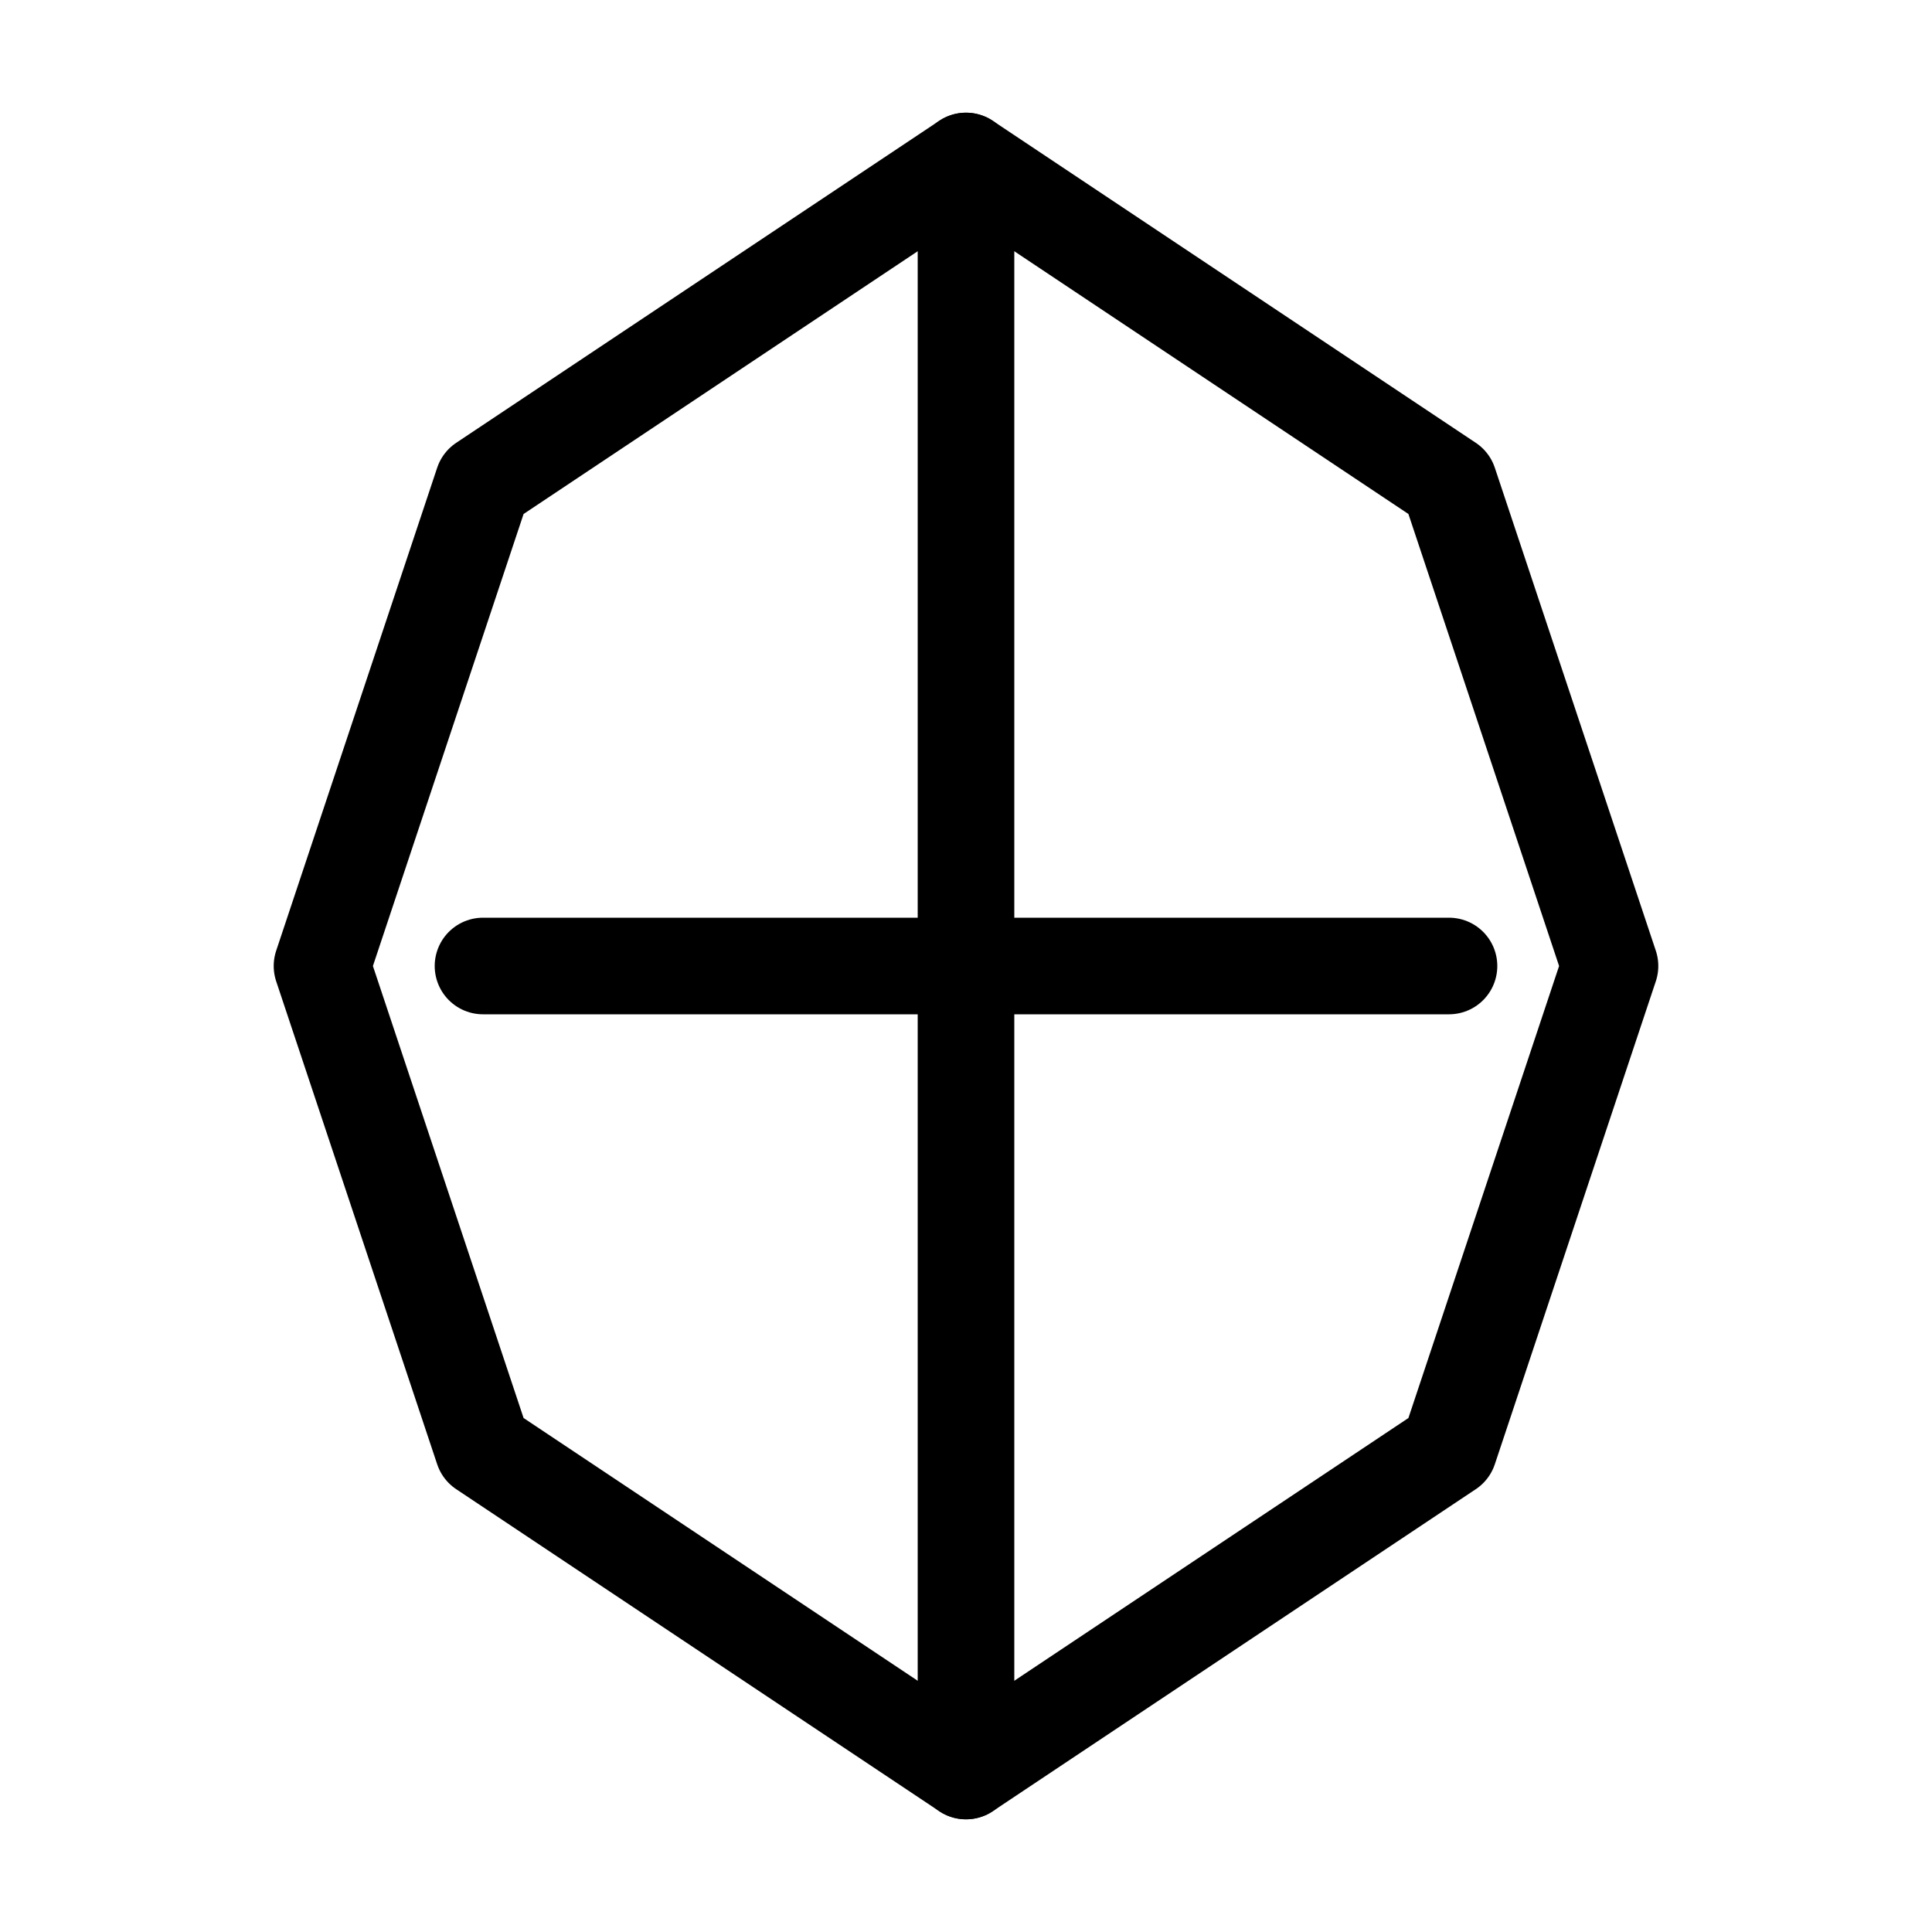
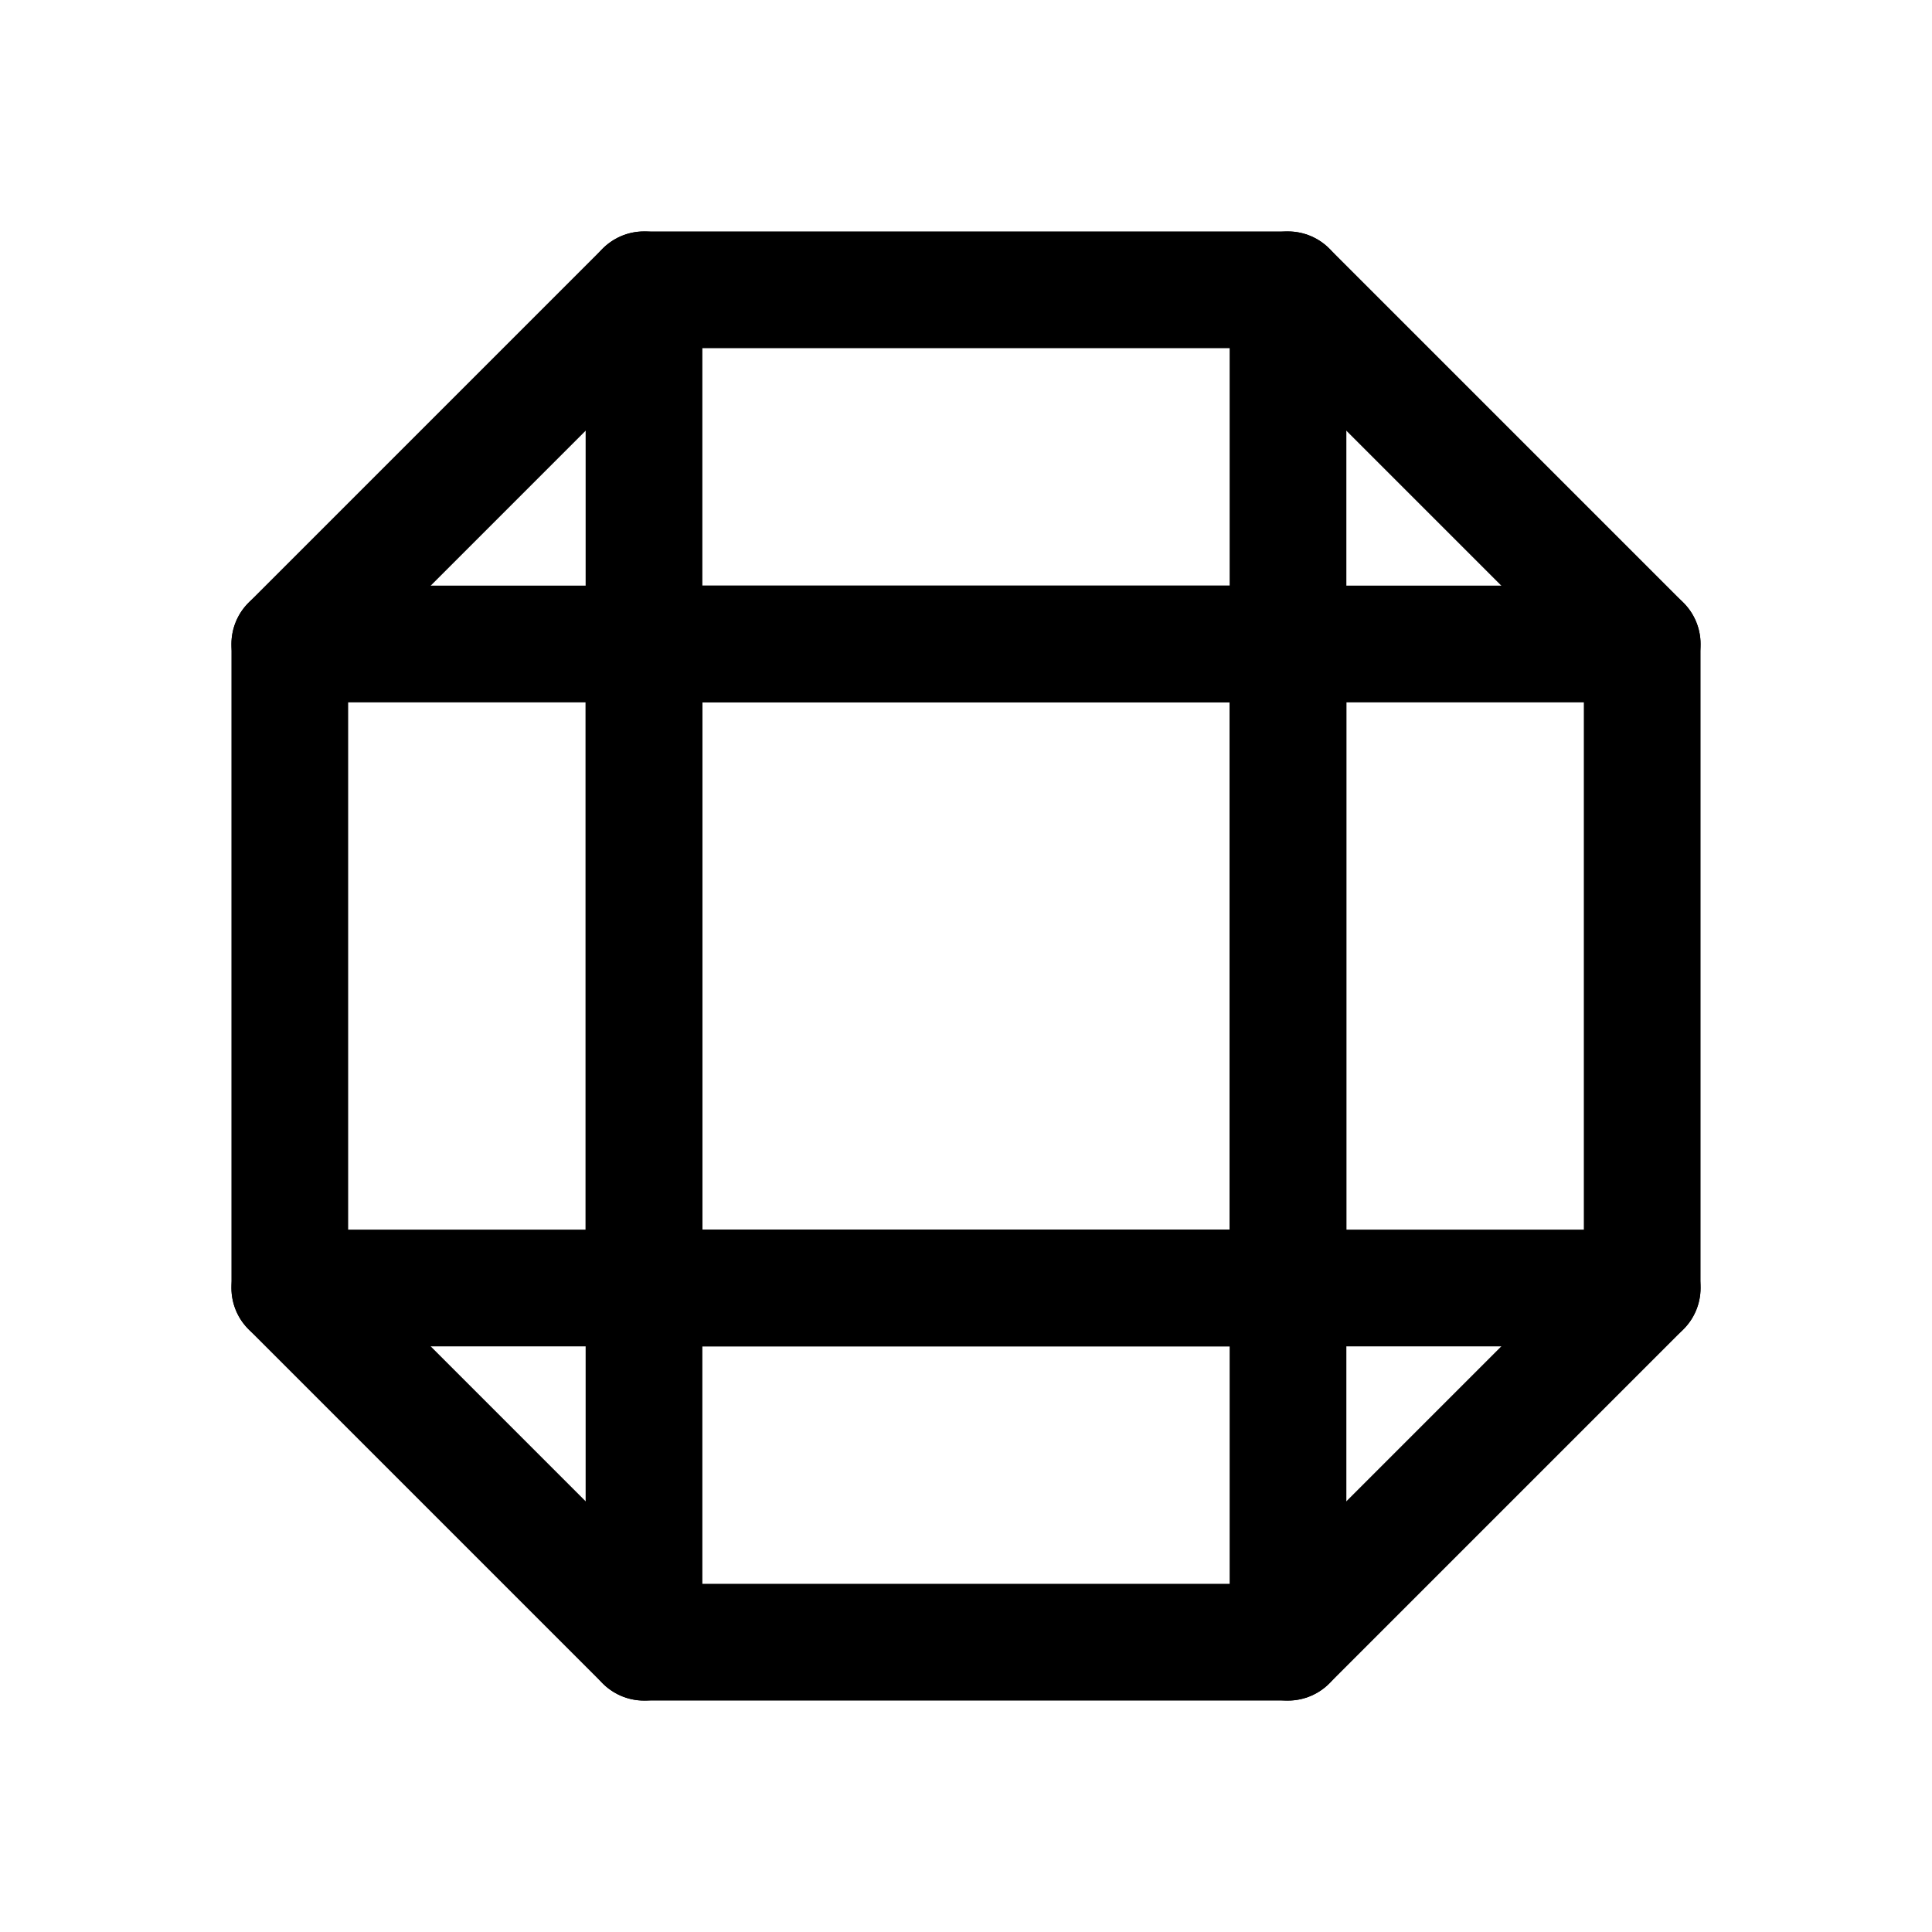
- <svg xmlns="http://www.w3.org/2000/svg" viewBox="0 0 24 24" fill="none" stroke="currentColor" stroke-width="1.2" stroke-linecap="round" stroke-linejoin="round">
-   <polygon points="12 2 18 6 20 12 18 18 12 22 6 18 4 12 6 6" />
-   <line x1="12" y1="2" x2="12" y2="22" />
-   <line x1="6" y1="12" x2="18" y2="12" />
+ <svg xmlns="http://www.w3.org/2000/svg" viewBox="0 0 24 24" fill="none" stroke="currentColor" stroke-width="1.45" stroke-linecap="round" stroke-linejoin="round" class="element-icon element-icon-shape-emerald element-icon--line">
+   <path d="M8 3.6h8l4.4 4.4v8L16 20.4H8L3.6 16V8z" />
+   <path d="M8 3.6v16.8M16 3.6v16.8M3.6 8h16.8M3.6 16h16.8" />
+   <path d="M8 8h8v8H8z" />
</svg>
